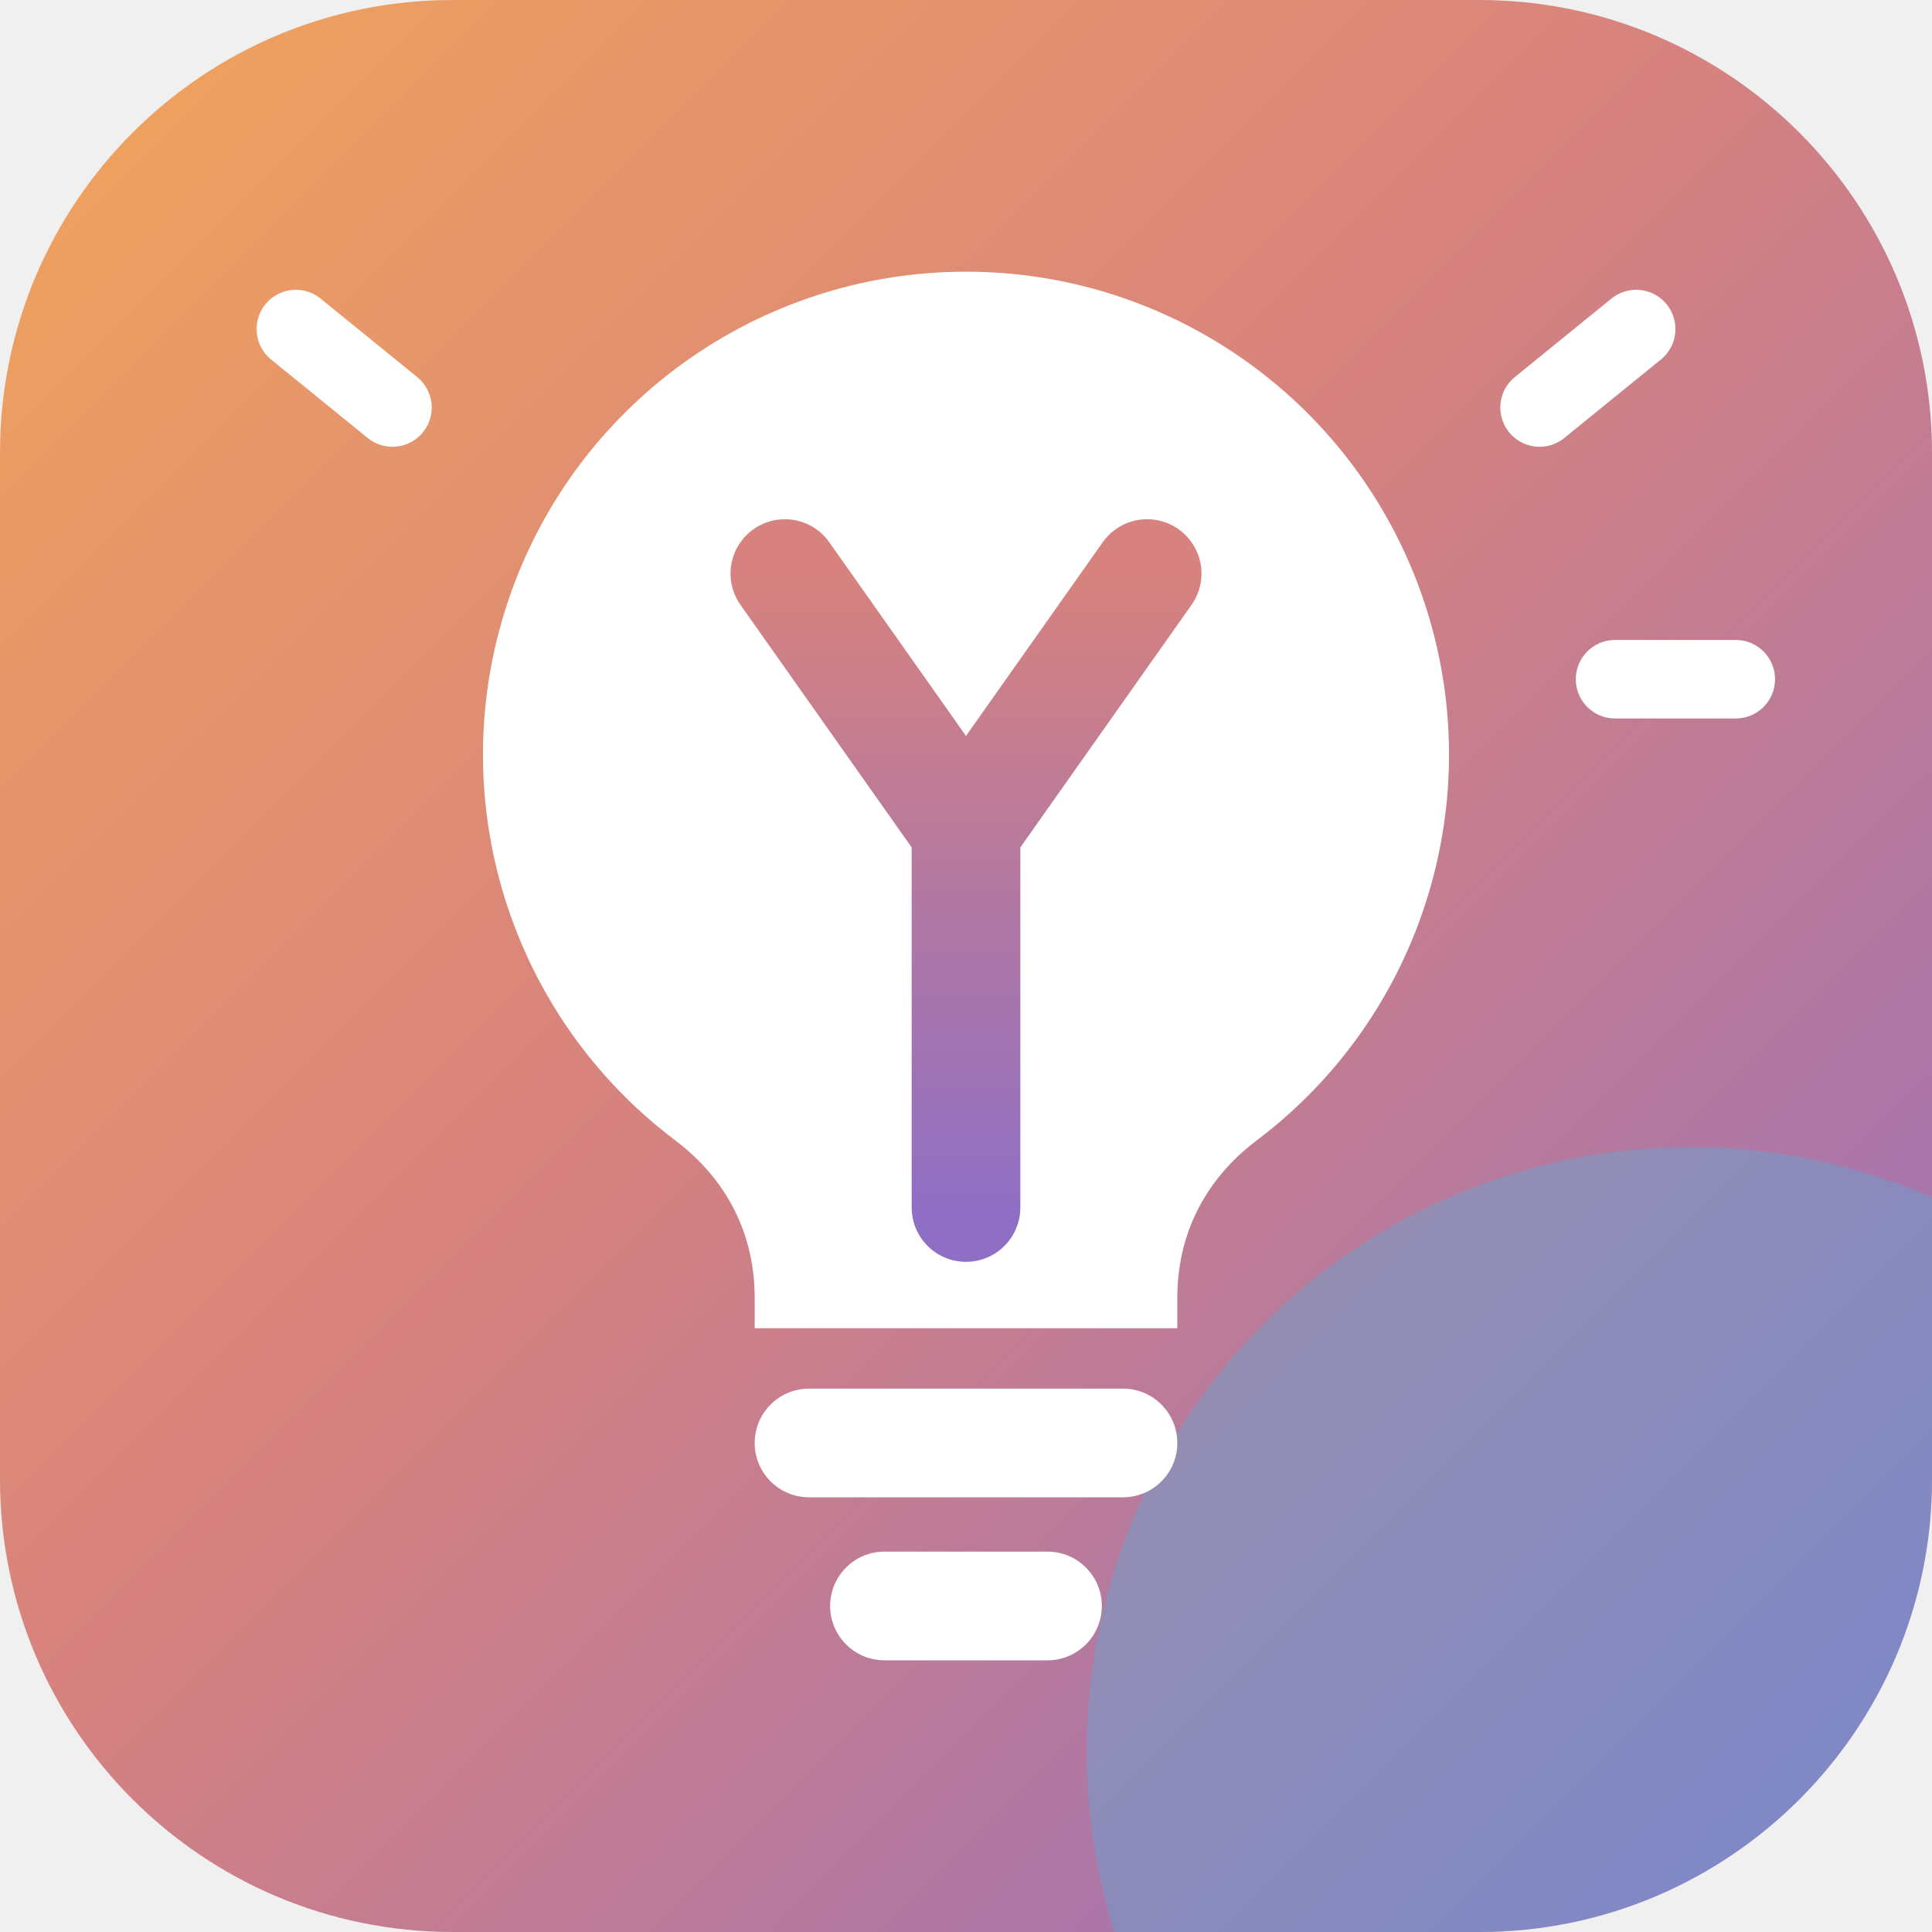
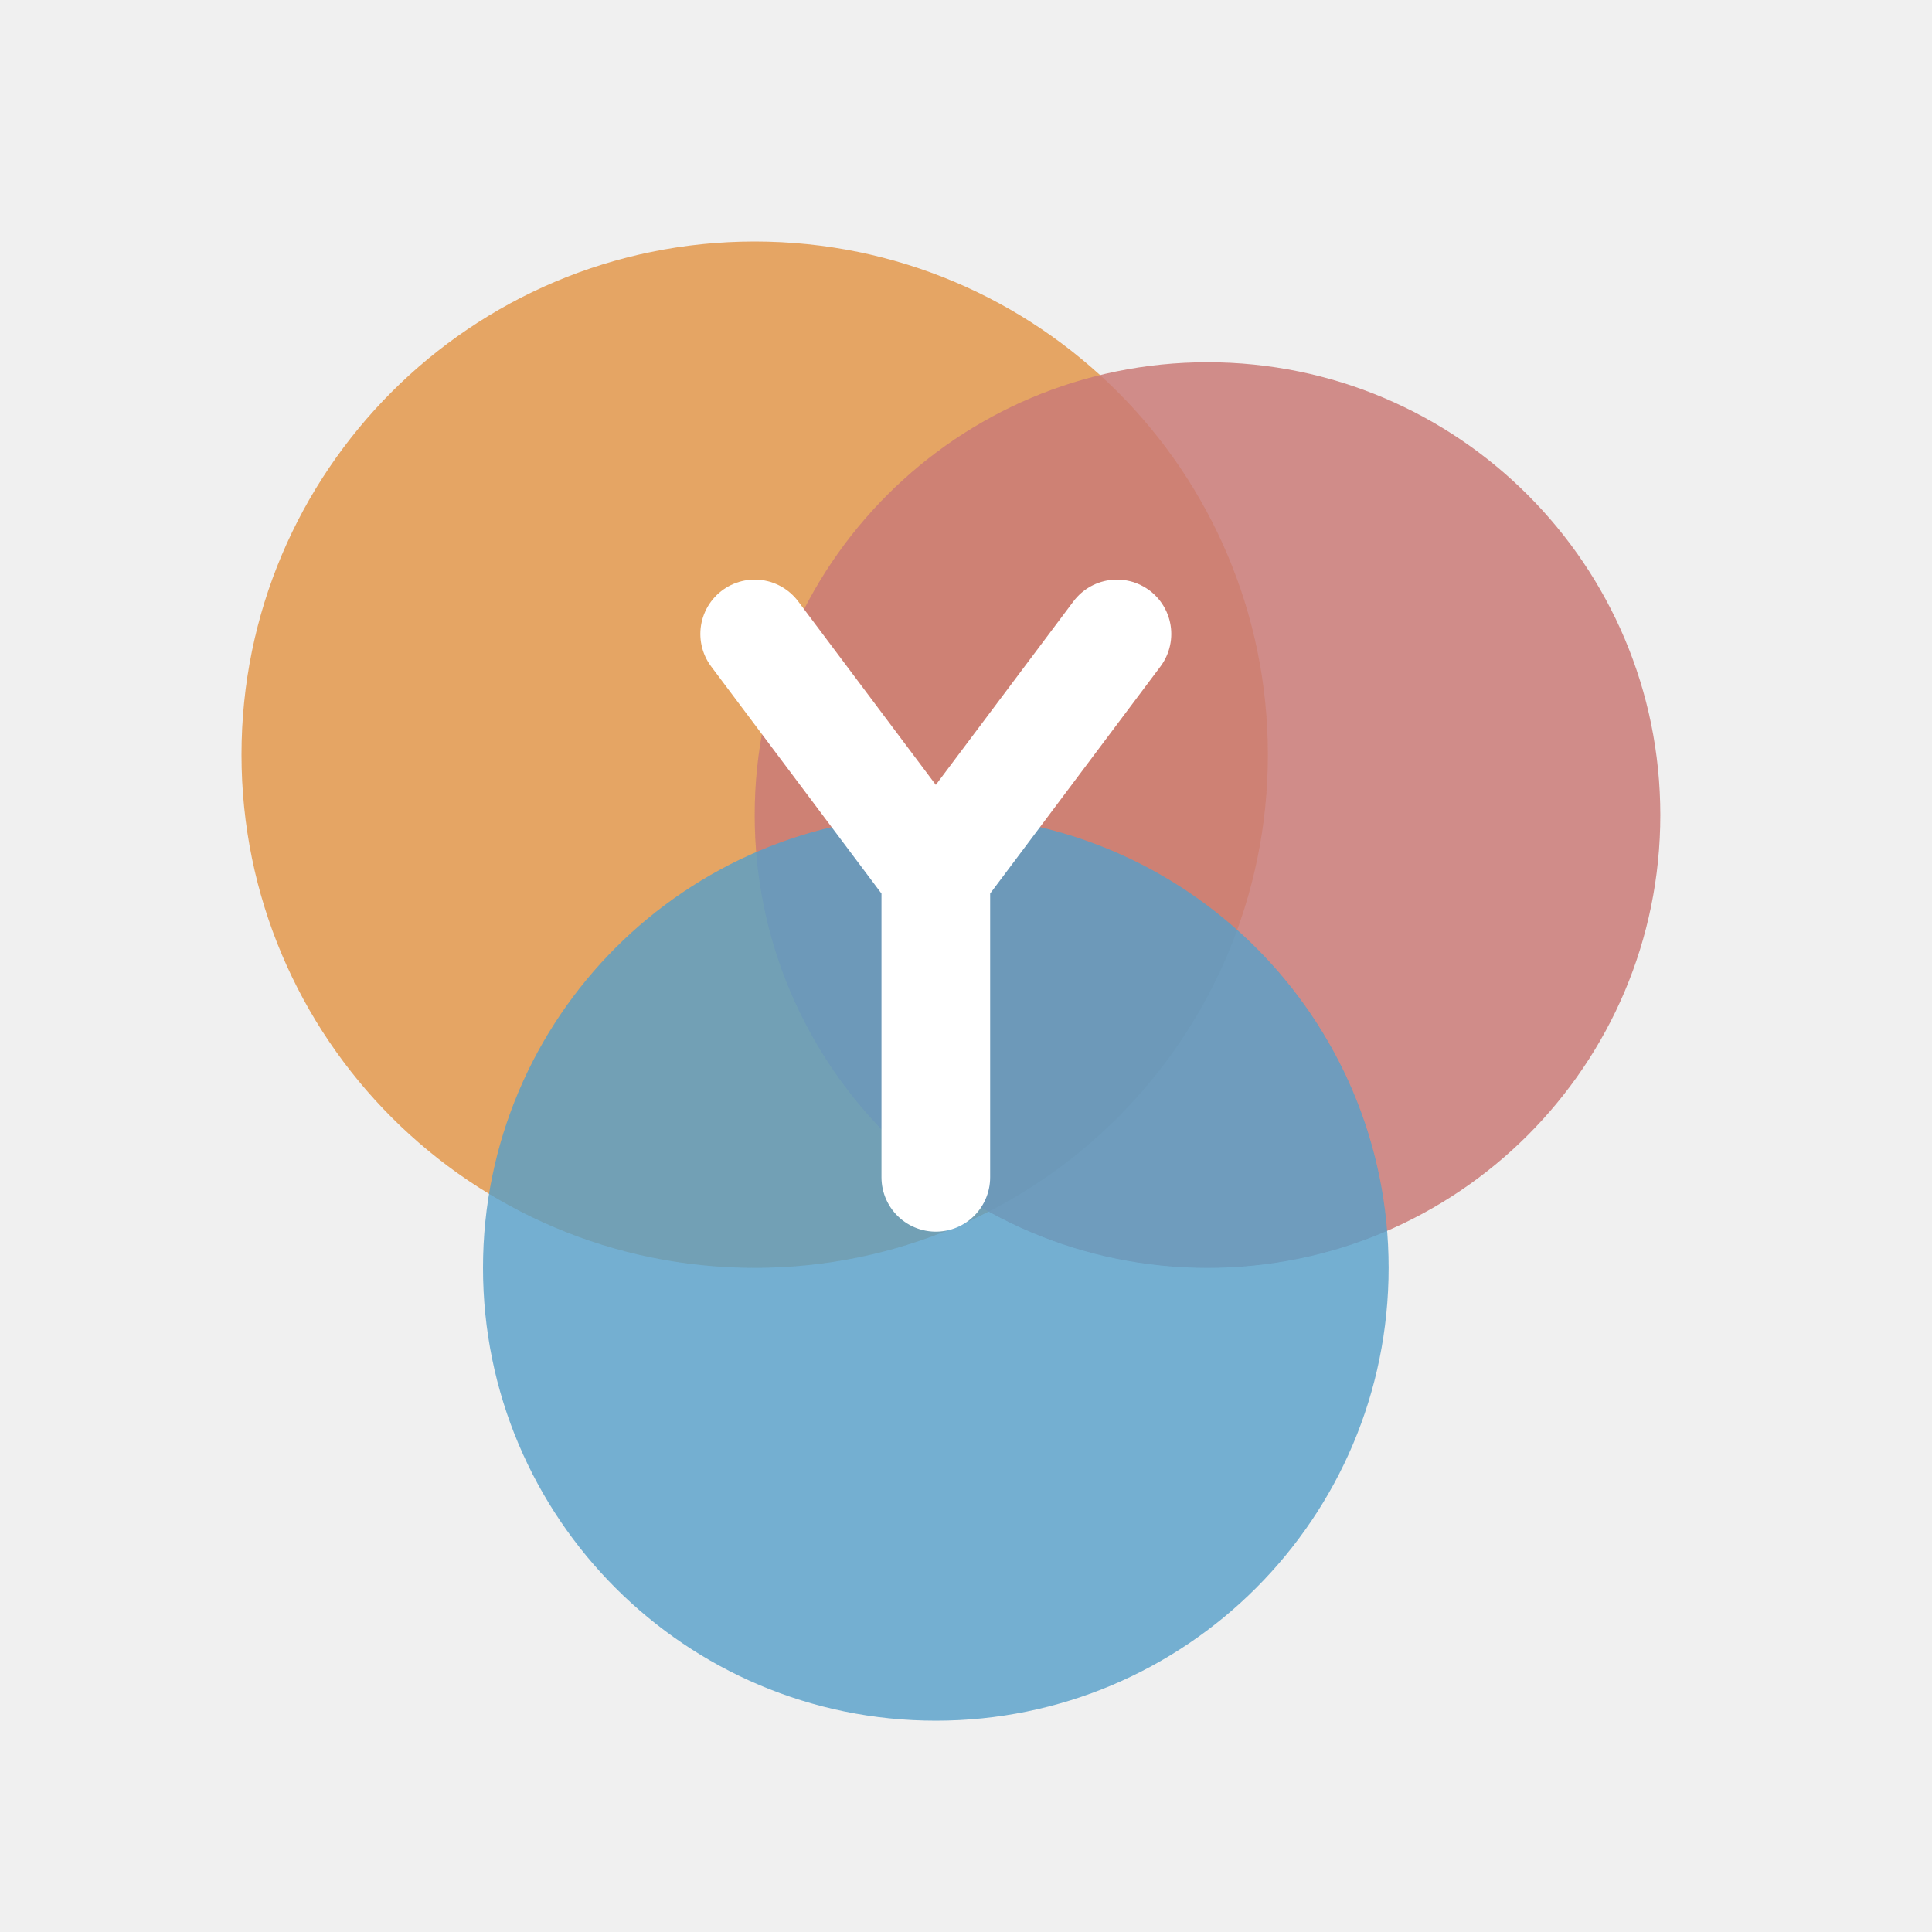
<svg xmlns="http://www.w3.org/2000/svg" viewBox="0 0 64 64" role="img" aria-label="Yung-Fen Liu">
-   <defs>
-     <linearGradient id="bg" x1="0" y1="0" x2="1" y2="1">
-       <stop offset="0" stop-color="#f2a65a" />
-       <stop offset="0.45" stop-color="#d7827e" />
-       <stop offset="1" stop-color="#8f6fc4" />
-     </linearGradient>
-     <linearGradient id="ink" x1="0" y1="0" x2="0" y2="1">
-       <stop offset="0" stop-color="#d7827e" />
-       <stop offset="1" stop-color="#8f6fc4" />
-     </linearGradient>
-     <clipPath id="tile">
-       <rect width="64" height="64" rx="15" />
-     </clipPath>
-   </defs>
-   <rect width="64" height="64" rx="15" fill="url(#bg)" />
-   <circle cx="56" cy="58" r="20" fill="#5aa9d6" opacity="0.4" clip-path="url(#tile)" />
-   <path d="M32 9a16 16 0 0 1 9.6 28.8c-1.7 1.3-2.6 3.1-2.6 5.2v1H25v-1c0-2.1-.9-3.9-2.6-5.2A16 16 0 0 1 32 9z" fill="#fff" />
-   <rect x="25" y="46" width="14" height="3.6" rx="1.8" fill="#fff" />
-   <rect x="27.5" y="51.4" width="9" height="3.6" rx="1.8" fill="#fff" />
-   <path d="M26 19l6 8.5 6-8.5M32 27.5V40" fill="none" stroke="url(#ink)" stroke-width="3.6" stroke-linecap="round" stroke-linejoin="round" />
-   <g stroke="#fff" stroke-width="2.6" stroke-linecap="round">
-     <path d="M51 13.5l3.2-2.6" />
-     <path d="M53.5 22.5h4" />
-     <path d="M13 13.5l-3.2-2.6" />
+   <g style="mix-blend-mode:multiply">
+     <circle cx="25" cy="25" r="17" fill="#f2a65a" opacity=".9" />
+     <circle cx="40" cy="27" r="15" fill="#d7827e" opacity=".85" />
+     <circle cx="31" cy="42" r="15" fill="#5aa9d6" opacity=".8" />
  </g>
+   <path d="M25 21l6 8 6-8M31 29v10" stroke="#fff" stroke-width="3.6" stroke-linecap="round" fill="none" />
</svg>
